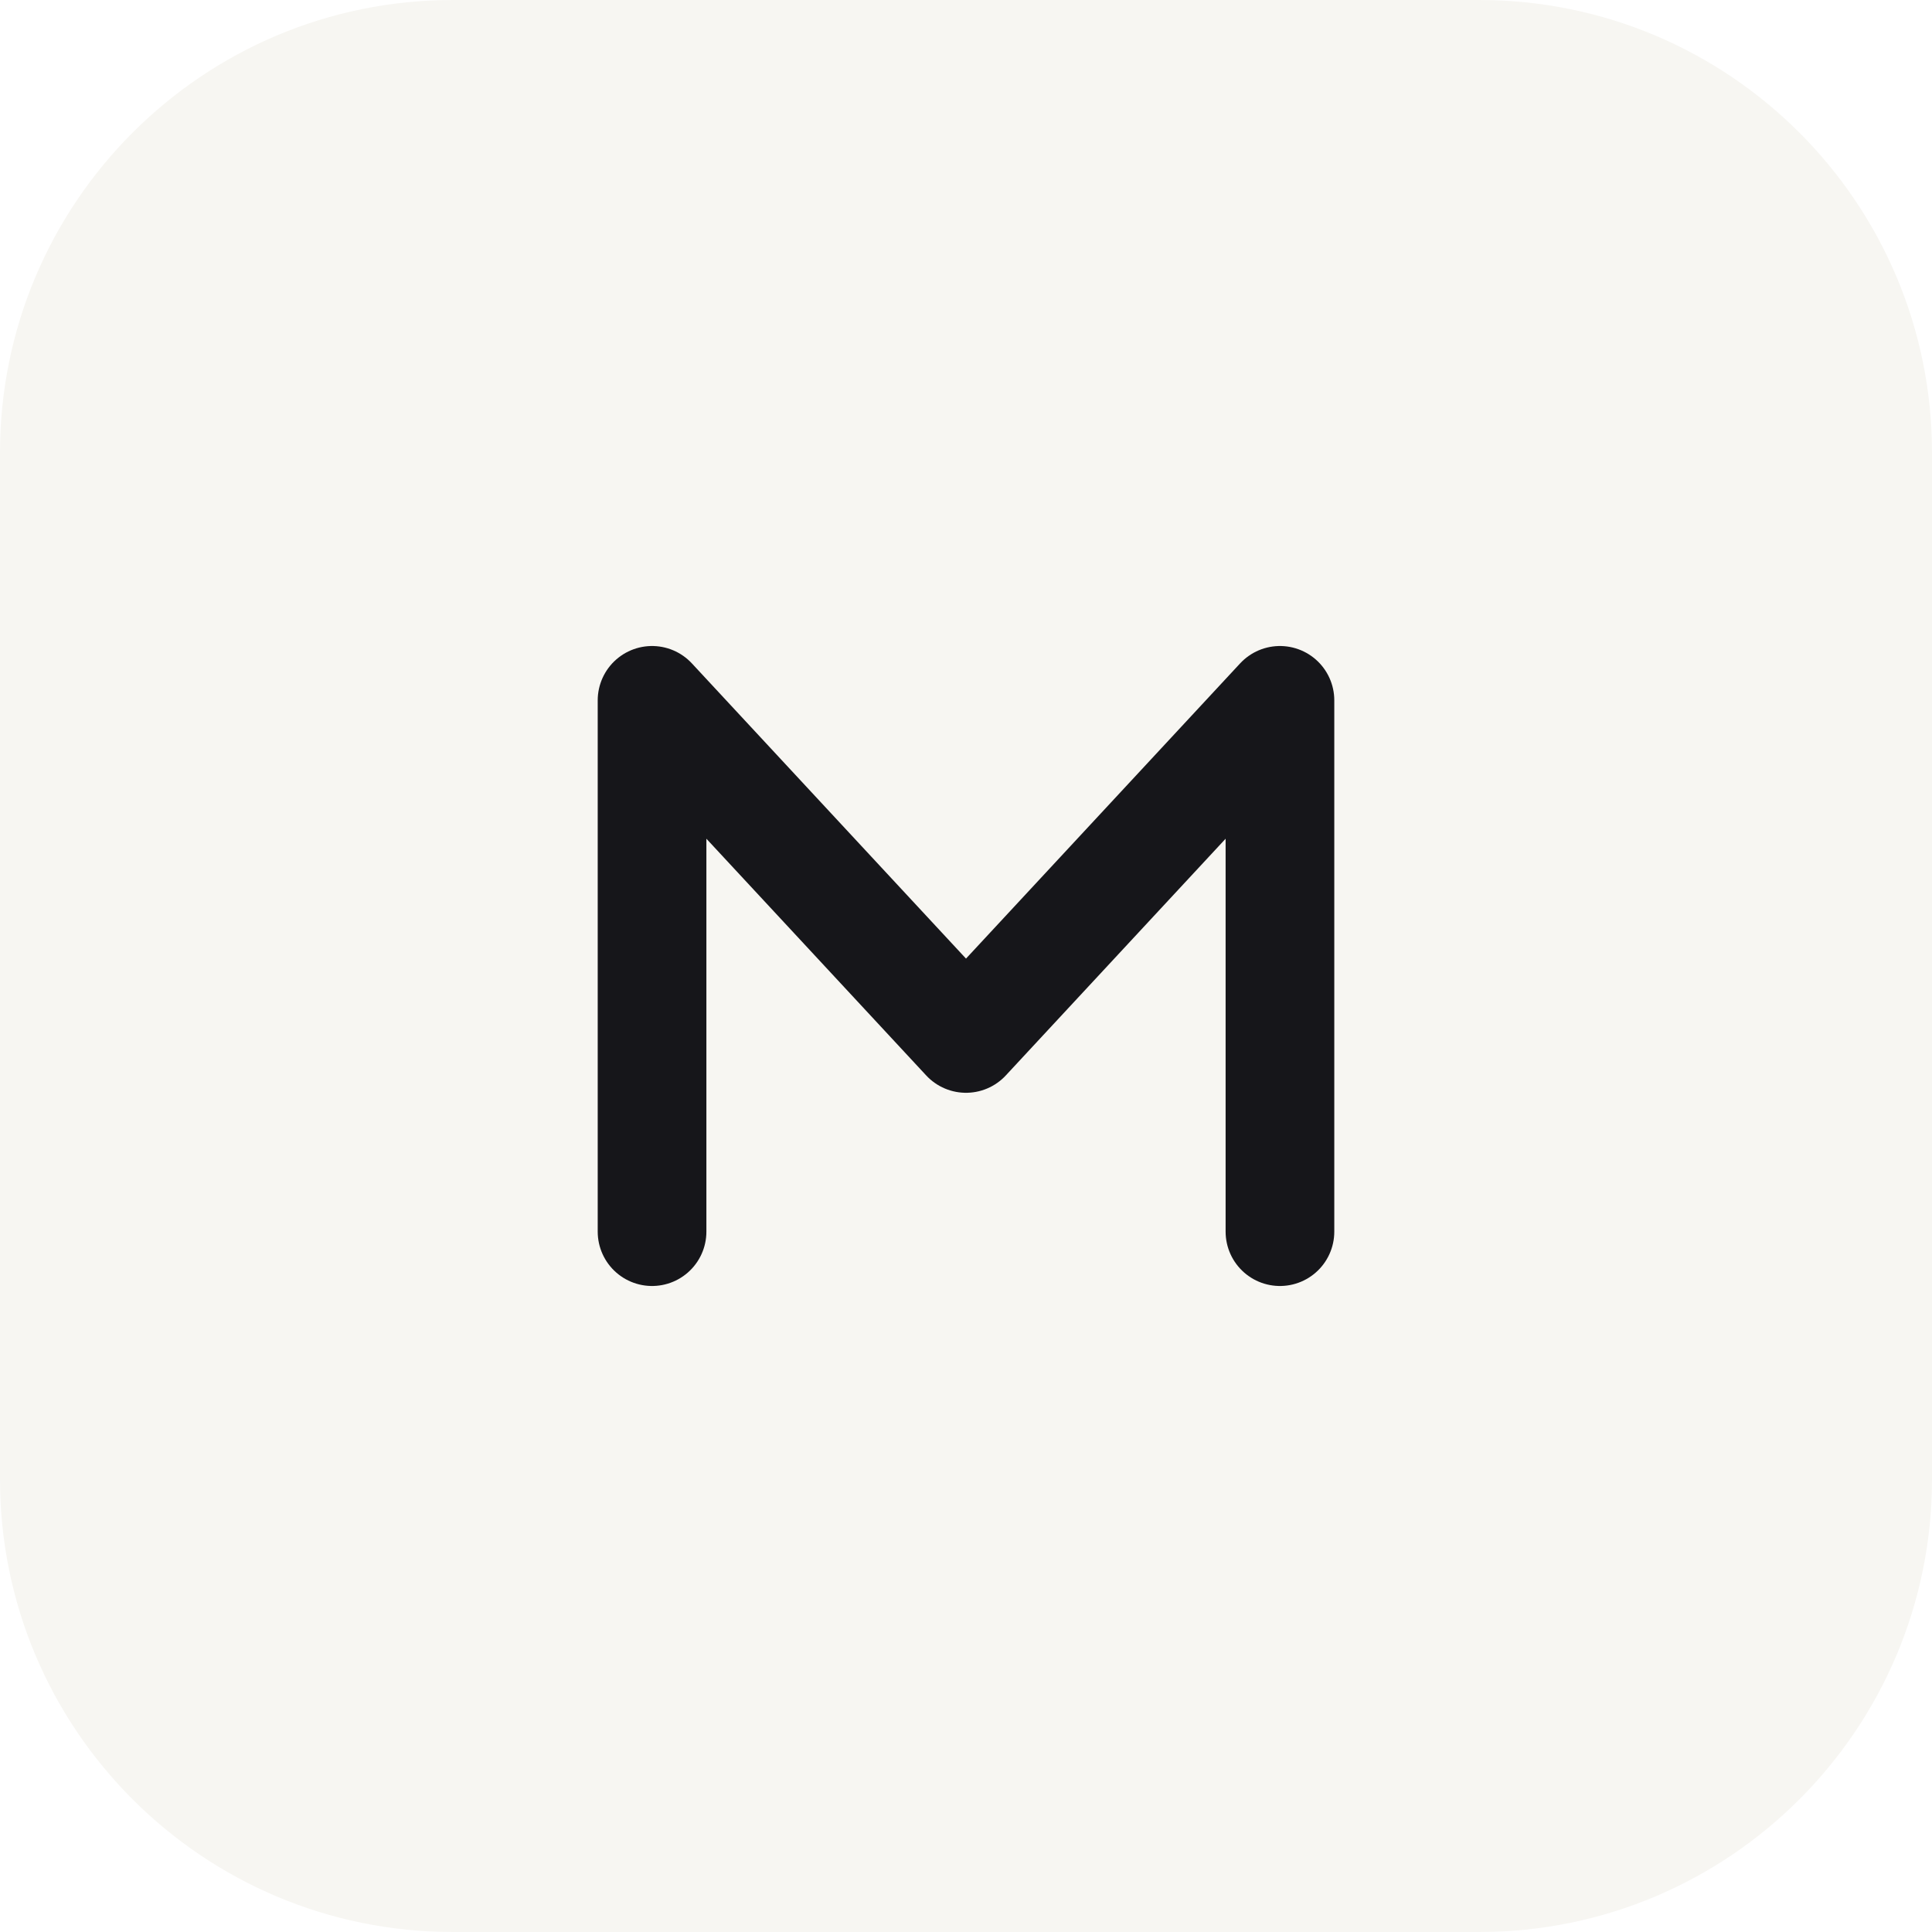
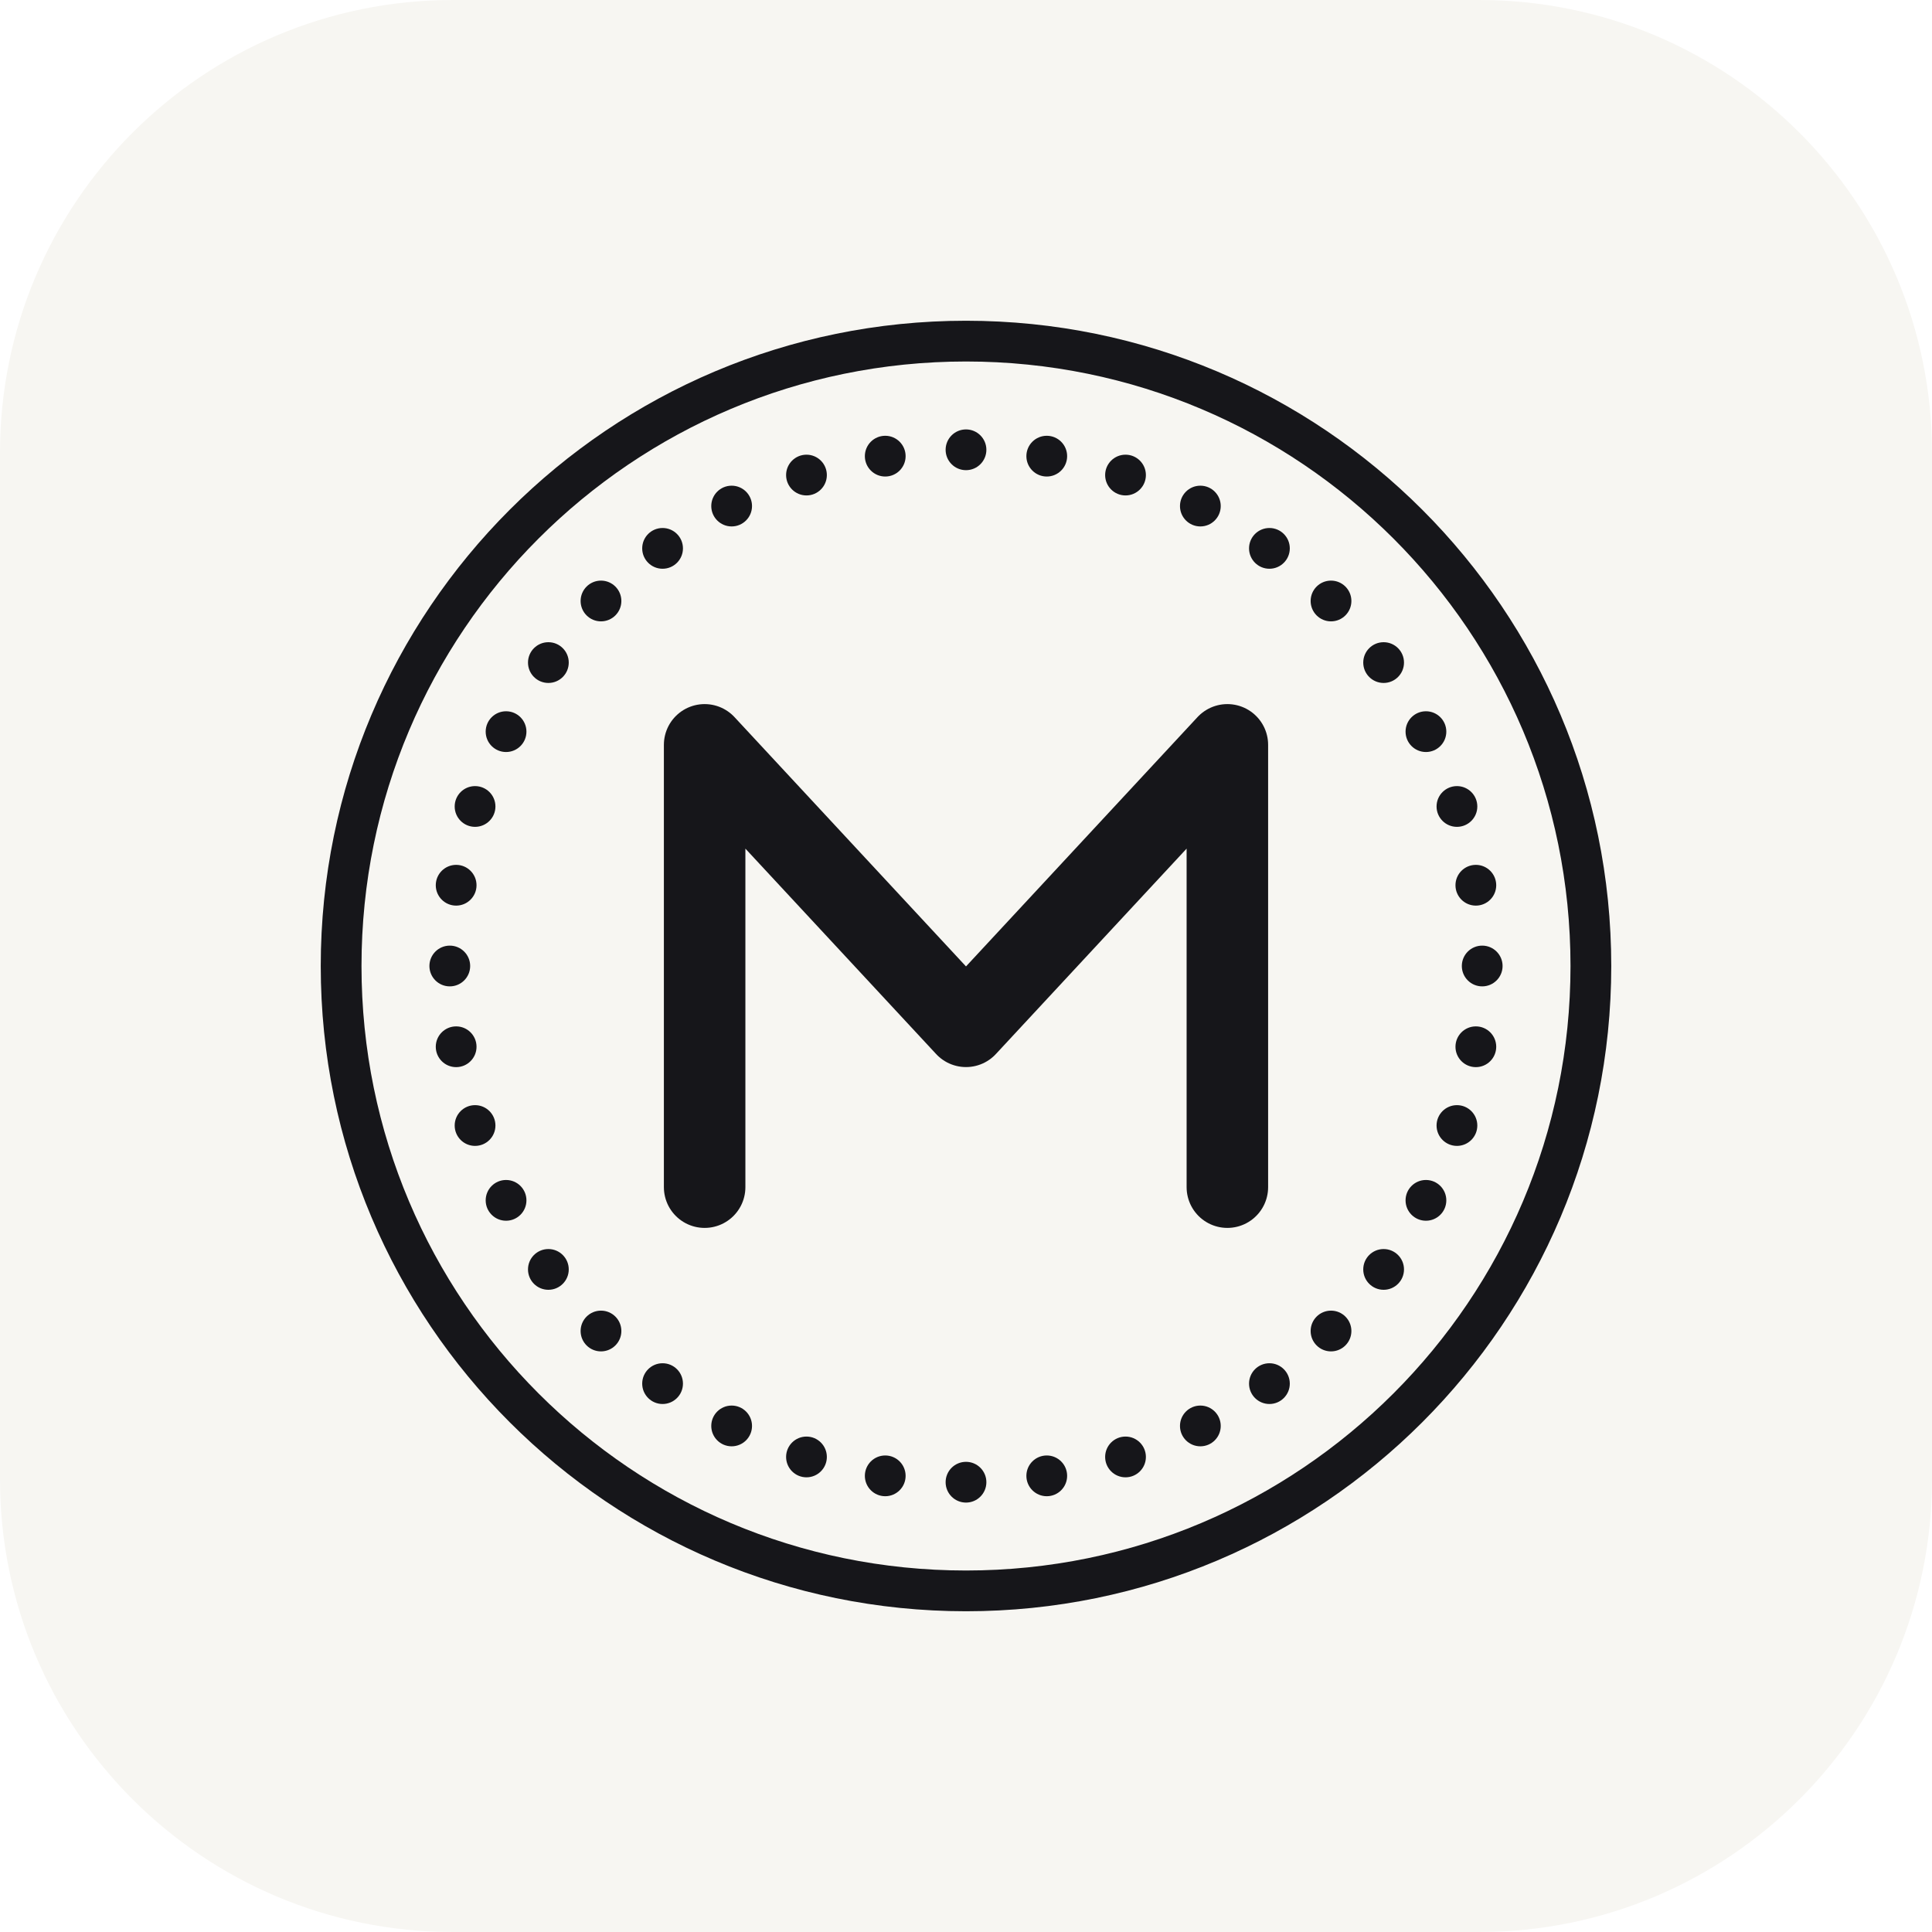
<svg xmlns="http://www.w3.org/2000/svg" viewBox="0 0 512 512" width="512" height="512">
  <rect width="512" height="512" rx="120" fill="#F7F6F2" />
-   <g transform="translate(96,96) scale(3.2)">
-     <polyline points="24,72 24,28 50,56 76,28 76,72" fill="none" stroke="#16161A" stroke-width="9" stroke-linecap="round" stroke-linejoin="round" />
+   <g transform="translate(76,76) scale(3.6)">
+     <circle cx="50" cy="50" r="46" fill="none" stroke="#16161A" stroke-width="3" />
+     <circle cx="88" cy="50" r="1.5" fill="#16161A" />
+     <circle cx="87.532" cy="55.945" r="1.5" fill="#16161A" />
+     <circle cx="86.14" cy="61.743" r="1.5" fill="#16161A" />
+     <circle cx="83.858" cy="67.252" r="1.5" fill="#16161A" />
+     <circle cx="80.743" cy="72.336" r="1.5" fill="#16161A" />
+     <circle cx="76.87" cy="76.87" r="1.5" fill="#16161A" />
+     <circle cx="72.336" cy="80.743" r="1.5" fill="#16161A" />
+     <circle cx="67.252" cy="83.858" r="1.5" fill="#16161A" />
+     <circle cx="61.743" cy="86.14" r="1.5" fill="#16161A" />
+     <circle cx="55.945" cy="87.532" r="1.5" fill="#16161A" />
+     <circle cx="50" cy="88" r="1.5" fill="#16161A" />
+     <circle cx="44.055" cy="87.532" r="1.5" fill="#16161A" />
+     <circle cx="38.257" cy="86.14" r="1.5" fill="#16161A" />
+     <circle cx="32.748" cy="83.858" r="1.5" fill="#16161A" />
+     <circle cx="27.664" cy="80.743" r="1.5" fill="#16161A" />
+     <circle cx="23.13" cy="76.87" r="1.5" fill="#16161A" />
+     <circle cx="19.257" cy="72.336" r="1.5" fill="#16161A" />
+     <circle cx="16.142" cy="67.252" r="1.5" fill="#16161A" />
+     <circle cx="13.86" cy="61.743" r="1.5" fill="#16161A" />
+     <circle cx="12.468" cy="55.945" r="1.5" fill="#16161A" />
+     <circle cx="12" cy="50" r="1.5" fill="#16161A" />
+     <circle cx="12.468" cy="44.055" r="1.5" fill="#16161A" />
+     <circle cx="13.86" cy="38.257" r="1.5" fill="#16161A" />
+     <circle cx="16.142" cy="32.748" r="1.5" fill="#16161A" />
+     <circle cx="19.257" cy="27.664" r="1.5" fill="#16161A" />
+     <circle cx="23.13" cy="23.13" r="1.5" fill="#16161A" />
+     <circle cx="27.664" cy="19.257" r="1.5" fill="#16161A" />
+     <circle cx="32.748" cy="16.142" r="1.5" fill="#16161A" />
+     <circle cx="38.257" cy="13.86" r="1.5" fill="#16161A" />
+     <circle cx="44.055" cy="12.468" r="1.5" fill="#16161A" />
+     <circle cx="50" cy="12" r="1.5" fill="#16161A" />
+     <circle cx="55.945" cy="12.468" r="1.5" fill="#16161A" />
+     <circle cx="61.743" cy="13.86" r="1.5" fill="#16161A" />
+     <circle cx="67.252" cy="16.142" r="1.5" fill="#16161A" />
+     <circle cx="72.336" cy="19.257" r="1.5" fill="#16161A" />
+     <circle cx="76.87" cy="23.13" r="1.5" fill="#16161A" />
+     <circle cx="80.743" cy="27.664" r="1.5" fill="#16161A" />
+     <circle cx="83.858" cy="32.748" r="1.5" fill="#16161A" />
+     <circle cx="86.14" cy="38.257" r="1.5" fill="#16161A" />
+     <circle cx="87.532" cy="44.055" r="1.5" fill="#16161A" />
+     <polyline points="30.76,66.28 30.76,33.72 50,54.44 69.24,33.72 69.24,66.28" fill="none" stroke="#16161A" stroke-width="6" stroke-linecap="round" stroke-linejoin="round" />
  </g>
</svg>
